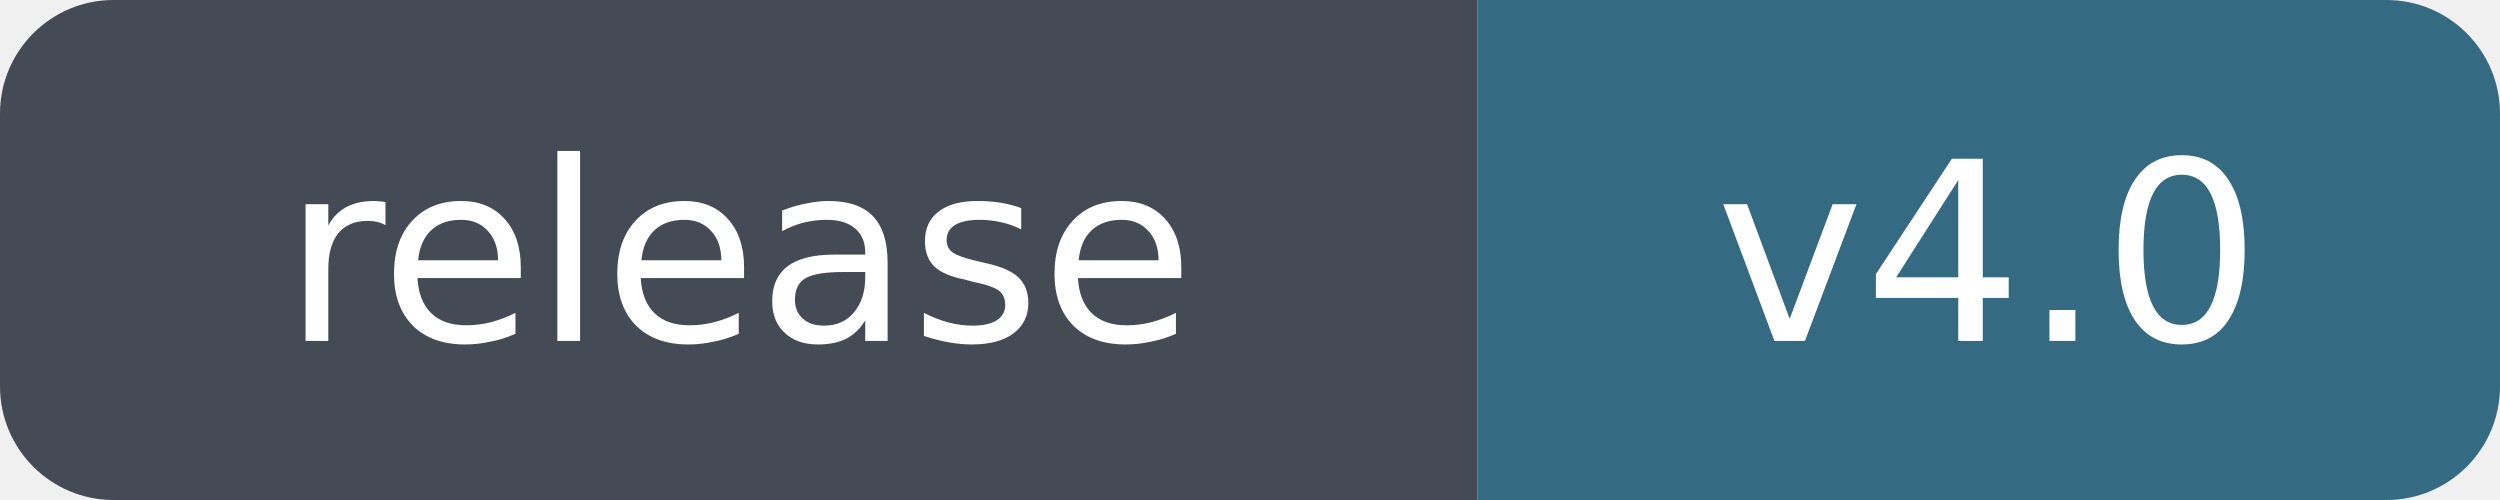
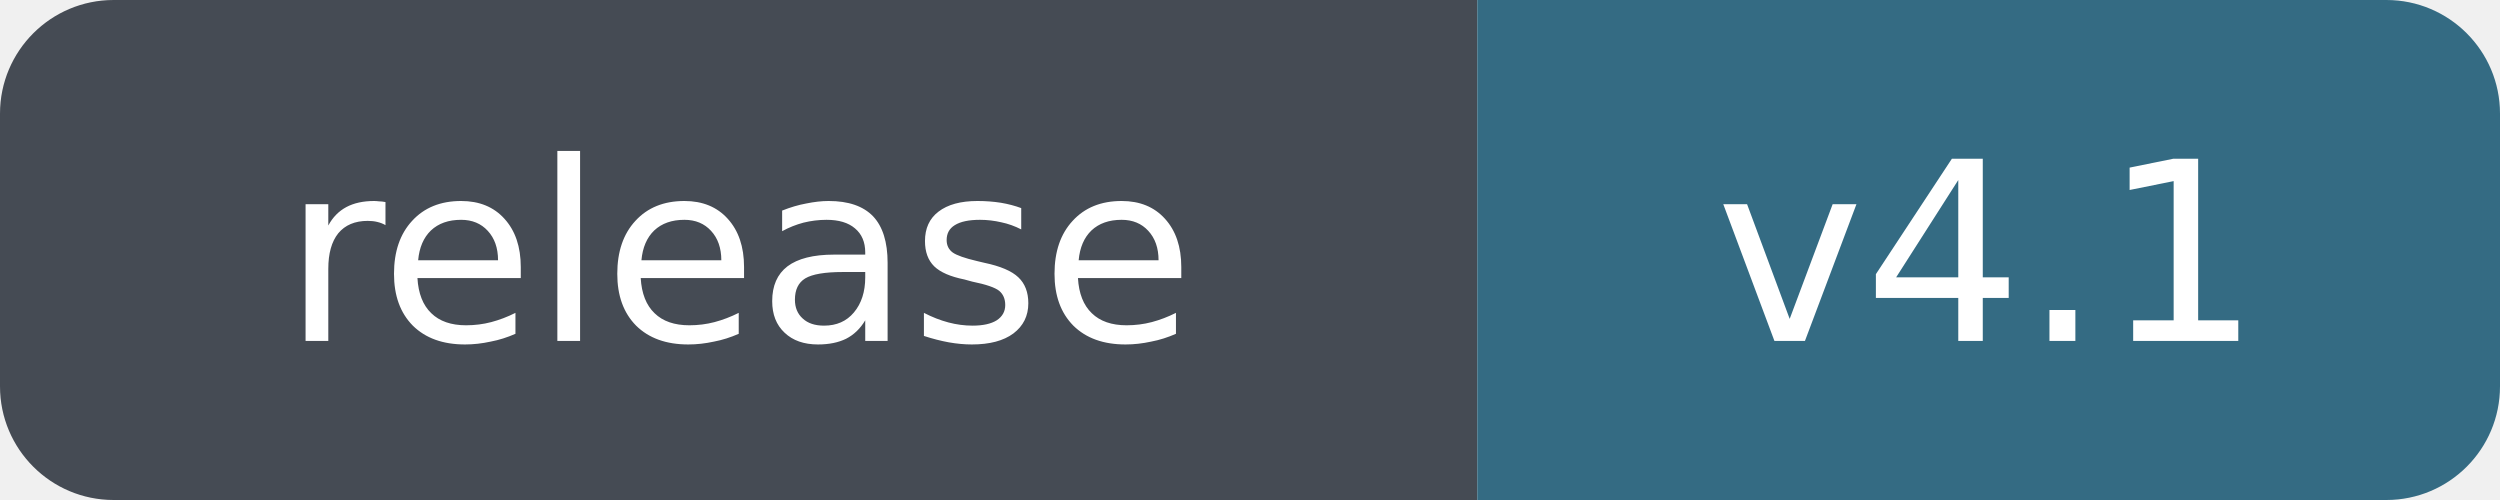
- <svg xmlns="http://www.w3.org/2000/svg" width="110" height="22" viewBox="0 0 110 22" role="img" aria-label="release: v4.0">
+ <svg xmlns="http://www.w3.org/2000/svg" width="110" height="22" viewBox="0 0 110 22" role="img" aria-label="release: v4.1">
  <clipPath id="badge">
    <rect width="110" height="22" rx="5" />
  </clipPath>
  <g clip-path="url(#badge)">
    <rect width="65" height="22" fill="#454b54" />
    <rect x="65" width="45" height="22" fill="#346b83" />
  </g>
  <g fill="#fff" text-anchor="middle" font-family="Verdana,DejaVu Sans,sans-serif" font-size="11">
    <text x="32.5" y="15">release</text>
-     <text x="87.5" y="15">v4.0</text>
+     <text x="87.5" y="15">v4.1</text>
  </g>
</svg>
